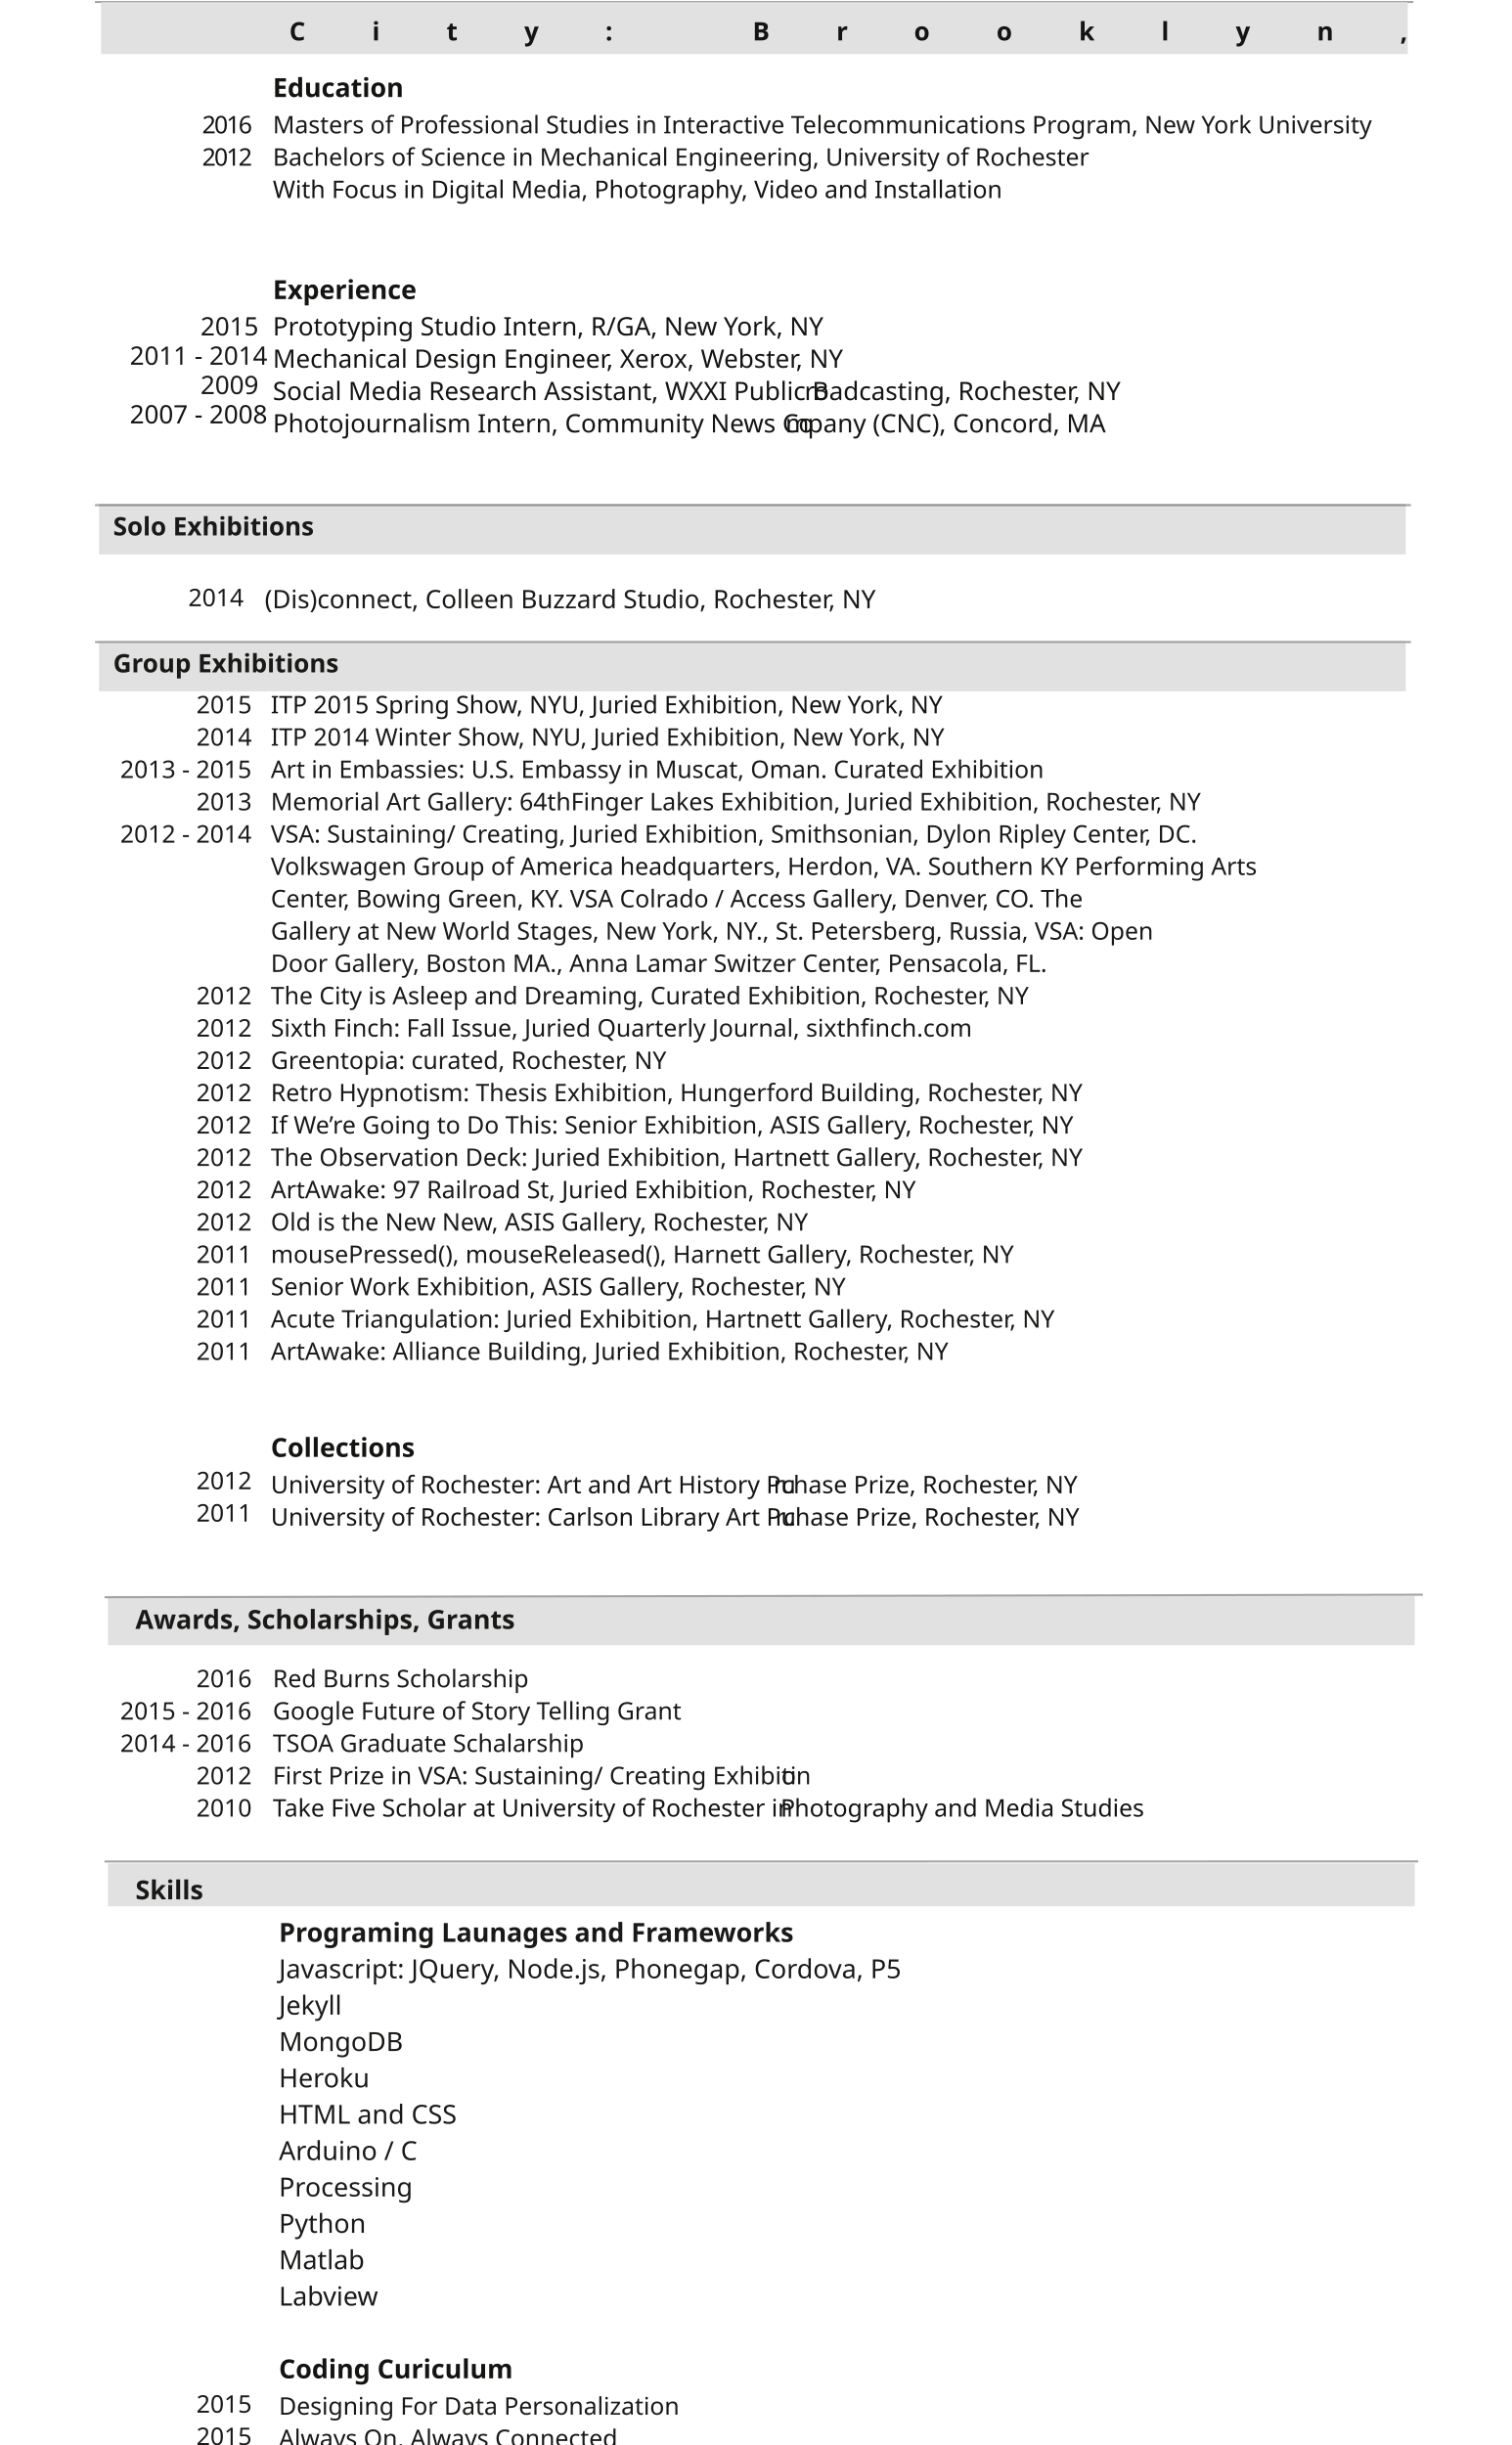
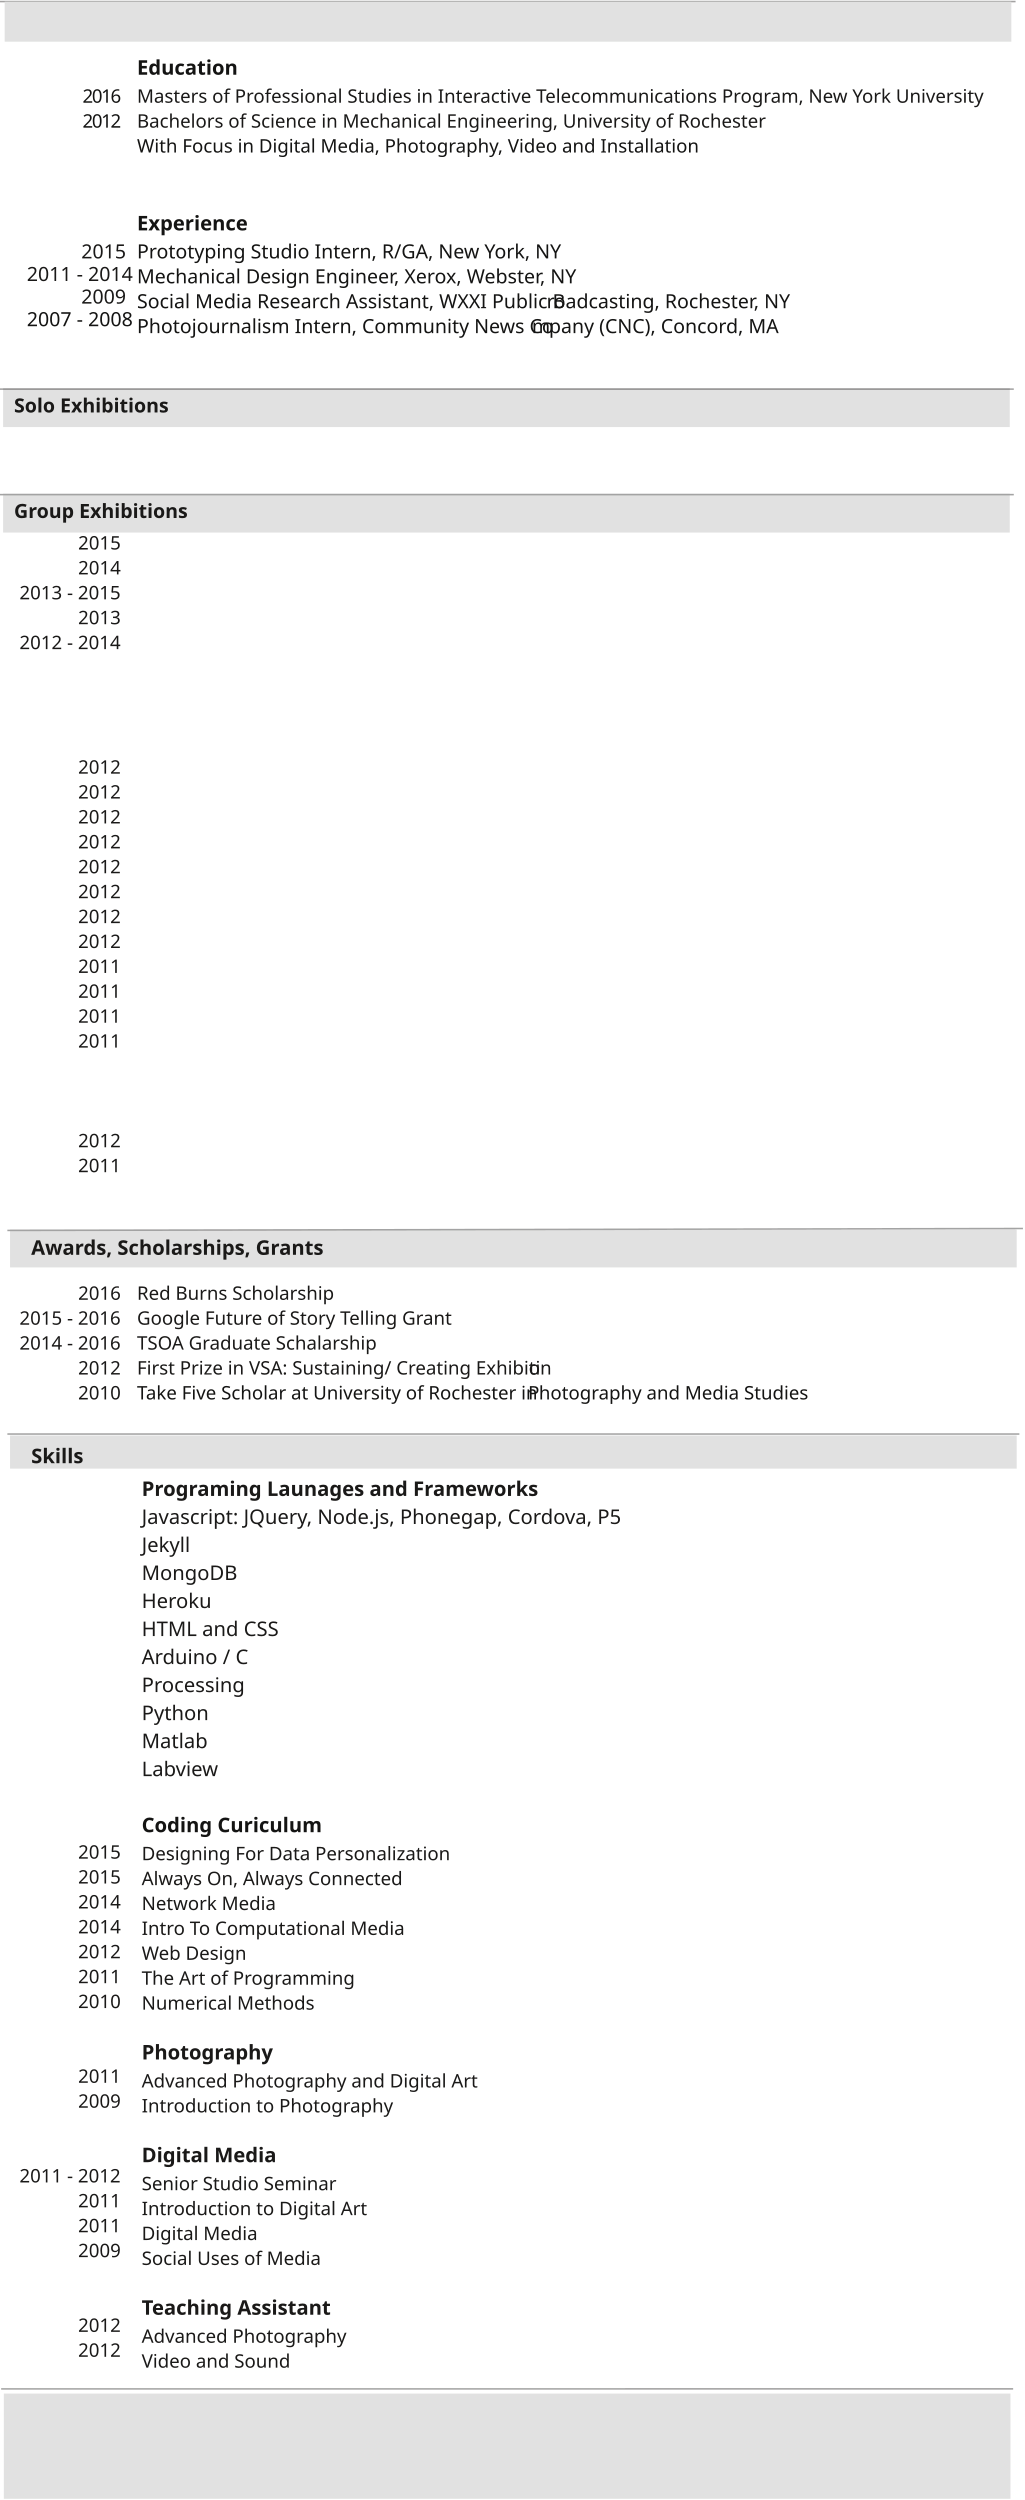
- <svg xmlns="http://www.w3.org/2000/svg" width="748px" height="1210px" viewBox="0 0 748 1210" version="1.1">
+ <svg xmlns="http://www.w3.org/2000/svg" width="658px" height="1606px" viewBox="0 0 658 1606" version="1.1">
  <defs />
  <g id="Page-1" stroke="none" stroke-width="1" fill="none" fill-rule="evenodd">
-     <g id="SSadtler_SA_CV_2016">
+     <g id="SSadtler_SA_CV_2016" transform="translate(-47, 0)">
+       <g id="Group-7" transform="translate(47, 1533.899)" opacity="0.4">
+         <g id="Group-9">
+           <polygon id="Fill-10" fill="#B4B5B4" points="2.453 71.318 649.124 71.318 649.124 3.723 2.453 3.723" />
+           <path d="M0.732,0.734 L650.843,0.704" id="Stroke-12" stroke="#1A1918" />
+         </g>
+       </g>
      <g id="Group-3" opacity="0.404" transform="translate(47, 0)">
        <path d="M0,1 L652.404,1" id="Stroke-3" stroke="#1A1918" />
        <g id="Group-2" transform="translate(3, 0.513658)" fill="#B4B5B4">
          <polygon id="Fill-16" points="-2.39808173e-14 26.251 646.671 26.251 646.671 0.571 -2.39808173e-14 0.571" />
        </g>
      </g>
      <text id="2016" font-family="AvenirNext-Regular, Avenir Next" font-size="12" font-weight="normal" letter-spacing="-0.871" fill="#141413">
        <tspan x="100" y="66">2016</tspan>
        <tspan x="100" y="82">2012</tspan>
      </text>
      <text id="2015" font-family="MyriadPro-Regular, Myriad Pro" font-size="12.571" font-weight="normal">
        <tspan x="99.203" y="166" fill="#1A1918">2015</tspan>
        <tspan x="64.217" y="180.514" fill="#1A1918">2011 - 2014</tspan>
        <tspan x="99.203" y="195.029" fill="#1A1918">2009</tspan>
        <tspan x="125" y="195.029" font-size="12.571" fill="#141413" />
        <tspan x="64.219" y="209.543" font-size="12.571" fill="#141413">2007 - 2008</tspan>
      </text>
      <text id="2015" font-family="AvenirNext-Regular, Avenir Next" font-size="12" font-weight="normal" fill="#1A1918">
        <tspan x="97.16" y="353">2015</tspan>
        <tspan x="97.16" y="369">2014</tspan>
        <tspan x="59.48" y="385">2013 - 2015</tspan>
        <tspan x="97.16" y="401">2013</tspan>
        <tspan x="59.48" y="417">2012 - 2014</tspan>
        <tspan x="125" y="433" />
        <tspan x="125" y="449" />
        <tspan x="125" y="465" />
        <tspan x="125" y="481" />
        <tspan x="97.16" y="497">2012</tspan>
        <tspan x="97.16" y="513">2012</tspan>
        <tspan x="97.16" y="529">2012</tspan>
        <tspan x="97.16" y="545">2012</tspan>
        <tspan x="97.16" y="561">2012</tspan>
        <tspan x="97.16" y="577">2012</tspan>
        <tspan x="97.16" y="593">2012</tspan>
        <tspan x="97.16" y="609">2012</tspan>
        <tspan x="97.16" y="625">2011</tspan>
        <tspan x="97.16" y="641">2011</tspan>
        <tspan x="97.16" y="657">2011</tspan>
        <tspan x="97.16" y="673">2011</tspan>
        <tspan x="125" y="689" />
        <tspan x="125" y="705" />
        <tspan x="125" y="721" />
        <tspan x="97.16" y="737">2012</tspan>
        <tspan x="97.16" y="753">2011</tspan>
      </text>
      <text id="2015" font-family="AvenirNext-Regular, Avenir Next" font-size="12" font-weight="normal" fill="#1A1918">
        <tspan x="97.16" y="1194">2015</tspan>
        <tspan x="97.16" y="1210">2015</tspan>
        <tspan x="97.16" y="1226">2014</tspan>
        <tspan x="97.16" y="1242">2014</tspan>
        <tspan x="97.16" y="1258">2012</tspan>
        <tspan x="97.16" y="1274">2011</tspan>
        <tspan x="97.16" y="1290">2010</tspan>
        <tspan x="125" y="1306" />
        <tspan x="26" y="1194"> </tspan>
        <tspan x="97.16" y="1338">2011</tspan>
        <tspan x="97.16" y="1354">2009</tspan>
        <tspan x="125" y="1370" />
        <tspan x="125" y="1386" />
        <tspan x="59.48" y="1402">2011 - 2012</tspan>
        <tspan x="97.16" y="1418">2011</tspan>
        <tspan x="97.16" y="1434">2011</tspan>
        <tspan x="97.16" y="1450">2009</tspan>
        <tspan x="125" y="1466" />
        <tspan x="125" y="1482" />
        <tspan x="97.16" y="1498">2012</tspan>
        <tspan x="97.16" y="1514">2012</tspan>
      </text>
      <text id="Education" font-family="AvenirNext-Bold, Avenir Next" font-size="13" font-weight="bold">
        <tspan x="135" y="48" fill="#141413">Education</tspan>
        <tspan x="198.232" y="48" font-family="AvenirNext-Medium, Avenir Next" font-size="12" font-weight="400" fill="#1A1918" />
        <tspan x="135" y="66" font-family="AvenirNext-Regular, Avenir Next" font-size="12" font-weight="normal" fill="#1A1918">Masters of Professional Studies in Interactive Telecommunications Program, New York University</tspan>
        <tspan x="135" y="82" font-family="AvenirNext-Regular, Avenir Next" font-size="12" font-weight="normal" fill="#1A1918">Bachelors of Science in Mechanical Engineering, University of Rochester</tspan>
        <tspan x="135" y="98" font-family="AvenirNext-Regular, Avenir Next" font-size="12" font-weight="normal" fill="#141413"> With Focus in Digital Media, Photography, Video and Installation</tspan>
        <tspan x="135" y="114" font-family="AvenirNext-Medium, Avenir Next" font-size="12" font-weight="400" fill="#141413" />
        <tspan x="135" y="130" fill="#141413" />
        <tspan x="135" y="148" fill="#141413">Experience</tspan>
        <tspan x="205.941" y="148" font-family="Skia-Regular, Skia" font-size="12.571" font-weight="normal" fill="#141413" />
        <tspan x="135" y="166" font-family="Skia-Regular, Skia" font-size="12.571" font-weight="normal" fill="#141413">Prototyping Studio Intern, R/GA, New York, NY</tspan>
        <tspan x="135" y="182" font-family="Skia-Regular, Skia" font-size="12.571" font-weight="normal" fill="#141413">Mechanical Design Engineer, Xerox, Webster, NY</tspan>
        <tspan x="135" y="198" font-family="Skia-Regular, Skia" font-size="12.571" font-weight="normal" fill="#141413">Social Media Research Assistant, WXXI Public B</tspan>
        <tspan x="398.138" y="198" font-family="Skia-Regular, Skia" font-size="12.571" font-weight="normal" letter-spacing="-0.1" fill="#141413">r</tspan>
        <tspan x="402.678" y="198" font-family="Skia-Regular, Skia" font-size="12.571" font-weight="normal" fill="#141413">oadcasting, Rochester, NY</tspan>
        <tspan x="135" y="214" font-family="Skia-Regular, Skia" font-size="12.571" font-weight="normal" fill="#141413">Photojournalism Intern, Community News Co</tspan>
        <tspan x="388.685" y="214" font-family="Skia-Regular, Skia" font-size="12.571" font-weight="normal" letter-spacing="-0.05" fill="#141413">m</tspan>
        <tspan x="399.647" y="214" font-family="Skia-Regular, Skia" font-size="12.571" font-weight="normal" fill="#141413">pany (CNC), Concord, MA                                                                                              </tspan>
      </text>
      <g id="Group-8" transform="translate(47, 316.7457)">
        <g id="Group" opacity="0.4">
          <polygon id="Fill-4" fill="#B4B5B4" points="2 25.382 648.671 25.382 648.671 0.36 2 0.36" />
          <path d="M0,1 L651.257,1" id="Stroke-6" stroke="#1A1918" />
        </g>
        <text id="Group-Exhibitions" font-family="AvenirNext-Bold, Avenir Next" font-size="12.571" font-weight="bold" fill="#1A1918">
          <tspan x="9" y="16">Group Exhibitions</tspan>
        </text>
      </g>
      <g id="Group" transform="translate(47, 248.9729)">
        <polygon id="Fill-4" fill-opacity="0.4" fill="#B4B5B4" points="2 25.382 648.671 25.382 648.671 0.36 2 0.36" />
        <path d="M0,1 L651.257,1" id="Stroke-6" stroke="#1A1918" opacity="0.4" />
      </g>
      <text id="Solo-Exhibitions" font-family="AvenirNext-Bold, Avenir Next" font-size="12.571" font-weight="bold" fill="#1A1918">
        <tspan x="56" y="264.973">Solo Exhibitions</tspan>
      </text>
      <g id="Group-4" transform="translate(51, 789)" opacity="0.4">
        <polygon id="Fill-7" fill="#B4B5B4" points="2.453 25.182 649.124 25.182 649.124 0.818 2.453 0.818" />
        <path d="M0.733,1.444 L653.137,0.194" id="Stroke-9" stroke="#1A1918" />
      </g>
      <text id="Awards,-Scholarships" font-family="AvenirNext-Bold, Avenir Next" font-size="13" font-weight="bold" fill="#1A1918">
        <tspan x="67.021" y="806.101">Awards, Scholarships, Grants</tspan>
      </text>
      <text id="Red-Burns-Scholarshi" font-family="AvenirNext-Regular, Avenir Next" font-size="12" font-weight="normal">
        <tspan x="135" y="835" fill="#1A1918">Red Burns Scholarship</tspan>
        <tspan x="135" y="851" fill="#1A1918">Google Future of Story Telling Grant</tspan>
        <tspan x="135" y="867" fill="#1A1918">TSOA Graduate Schalarship </tspan>
        <tspan x="135" y="883" fill="#1A1918">First Prize in VSA: Sustaining/ Creating Exhibiti</tspan>
        <tspan x="386.64" y="883" letter-spacing="-0.018" fill="#1A1918">o</tspan>
        <tspan x="393.954" y="883" fill="#1A1918">n</tspan>
        <tspan x="135" y="899" fill="#141413">Take Five Scholar at University of Rochester in </tspan>
        <tspan x="386.256" y="899" letter-spacing="-0.05" fill="#141413">P</tspan>
        <tspan x="393.166" y="899" fill="#141413">hotography and Media Studies</tspan>
      </text>
      <text id="2016" font-family="AvenirNext-Regular, Avenir Next" font-size="12" font-weight="normal" fill="#1A1918">
        <tspan x="97.16" y="835">2016</tspan>
        <tspan x="59.48" y="851">2015 - 2016</tspan>
        <tspan x="59.48" y="867">2014 - 2016</tspan>
        <tspan x="97.16" y="883">2012</tspan>
        <tspan x="97.16" y="899">2010</tspan>
      </text>
      <g id="Group-5" transform="translate(51, 921)" opacity="0.4">
        <g id="Group-6">
          <polygon id="Fill-13" fill="#B4B5B4" points="2.453 22.459 649.124 22.459 649.124 1.161 2.453 1.161" />
          <path d="M0.732,0.22 L650.843,0.21" id="Stroke-15" stroke="#1A1918" />
        </g>
      </g>
      <text id="Skills" font-family="AvenirNext-Bold, Avenir Next" font-size="13" font-weight="bold" fill="#1A1918">
        <tspan x="67.021" y="939.956">Skills</tspan>
      </text>
      <text id="Programing-Launages-" font-family="AvenirNext-Bold, Avenir Next" font-size="13" font-weight="bold">
        <tspan x="138" y="961" fill="#1A1918">Programing Launages and Frameworks</tspan>
        <tspan x="138" y="979" font-family="AvenirNext-Regular, Avenir Next" font-weight="normal" fill="#1A1918">Javascript: JQuery, Node.js, Phonegap, Cordova, P5</tspan>
        <tspan x="138" y="997" font-family="AvenirNext-Regular, Avenir Next" font-weight="normal" fill="#1A1918">Jekyll</tspan>
        <tspan x="138" y="1015" font-family="AvenirNext-Regular, Avenir Next" font-weight="normal" fill="#1A1918">MongoDB</tspan>
        <tspan x="138" y="1033" font-family="AvenirNext-Regular, Avenir Next" font-weight="normal" fill="#1A1918">Heroku</tspan>
        <tspan x="138" y="1051" font-family="AvenirNext-Regular, Avenir Next" font-weight="normal" fill="#1A1918">HTML and CSS</tspan>
        <tspan x="138" y="1069" font-family="AvenirNext-Regular, Avenir Next" font-weight="normal" fill="#1A1918">Arduino / C</tspan>
        <tspan x="138" y="1087" font-family="AvenirNext-Regular, Avenir Next" font-weight="normal" fill="#1A1918">Processing</tspan>
        <tspan x="138" y="1105" font-family="AvenirNext-Regular, Avenir Next" font-weight="normal" fill="#1A1918">Python</tspan>
        <tspan x="138" y="1123" font-family="AvenirNext-Regular, Avenir Next" font-weight="normal" fill="#1A1918">Matlab</tspan>
        <tspan x="138" y="1141" font-family="AvenirNext-Regular, Avenir Next" font-weight="normal" fill="#1A1918">Labview</tspan>
        <tspan x="138" y="1159" font-family="AvenirNext-Regular, Avenir Next" font-weight="normal" fill="#1A1918" />
        <tspan x="138" y="1177" fill="#141413">Coding Curiculum</tspan>
        <tspan x="251.737" y="1177" font-family="AvenirNext-Regular, Avenir Next" font-weight="normal" fill="#1A1918" />
        <tspan x="138" y="1195" font-family="AvenirNext-Regular, Avenir Next" font-size="12" font-weight="normal" fill="#1A1918">Designing For Data Personalization</tspan>
        <tspan x="138" y="1211" font-family="AvenirNext-Regular, Avenir Next" font-size="12" font-weight="normal" fill="#1A1918">Always On, Always Connected</tspan>
        <tspan x="138" y="1227" font-family="AvenirNext-Regular, Avenir Next" font-size="12" font-weight="normal" fill="#1A1918">Network Media</tspan>
        <tspan x="138" y="1243" font-family="AvenirNext-Regular, Avenir Next" font-size="12" font-weight="normal" fill="#1A1918">Intro To Computational Media </tspan>
        <tspan x="138" y="1259" font-family="AvenirNext-Regular, Avenir Next" font-size="12" font-weight="normal" fill="#1A1918">Web Design</tspan>
        <tspan x="138" y="1275" font-family="AvenirNext-Regular, Avenir Next" font-size="12" font-weight="normal" fill="#1A1918">The Art of Programming</tspan>
        <tspan x="138" y="1291" font-family="AvenirNext-Regular, Avenir Next" font-size="12" font-weight="normal" fill="#1A1918">Numerical Methods</tspan>
        <tspan x="245.952" y="1291" font-family="AvenirNext-Regular, Avenir Next" font-weight="normal" fill="#1A1918" />
        <tspan x="138" y="1307" font-size="12" fill="#1A1918" />
        <tspan x="138" y="1323" fill="#1A1918">Photography</tspan>
        <tspan x="220.394" y="1323" font-family="AvenirNext-Regular, Avenir Next" font-size="12" font-weight="normal" fill="#1A1918" />
        <tspan x="138" y="1341" font-family="AvenirNext-Regular, Avenir Next" font-size="12" font-weight="normal" fill="#1A1918">Advanced Photography and Digital Art</tspan>
        <tspan x="138" y="1357" font-family="AvenirNext-Regular, Avenir Next" font-size="12" font-weight="normal" fill="#1A1918">Introduction to Photography</tspan>
        <tspan x="138" y="1373" font-family="AvenirNext-Regular, Avenir Next" font-size="12" font-weight="normal" fill="#1A1918" />
        <tspan x="138" y="1389" fill="#1A1918">Digital Media</tspan>
        <tspan x="223.553" y="1389" font-family="AvenirNext-Regular, Avenir Next" font-weight="normal" fill="#1A1918" />
        <tspan x="138" y="1407" font-family="AvenirNext-Regular, Avenir Next" font-size="12" font-weight="normal" fill="#1A1918">Senior Studio Seminar</tspan>
        <tspan x="138" y="1423" font-family="AvenirNext-Regular, Avenir Next" font-size="12" font-weight="normal" fill="#1A1918">Introduction to Digital Art</tspan>
        <tspan x="138" y="1439" font-family="AvenirNext-Regular, Avenir Next" font-size="12" font-weight="normal" fill="#1A1918">Digital Media</tspan>
        <tspan x="138" y="1455" font-family="AvenirNext-Regular, Avenir Next" font-size="12" font-weight="normal" fill="#1A1918">Social Uses of Media</tspan>
        <tspan x="138" y="1471" font-size="12" fill="#1A1918" />
        <tspan x="138" y="1487" fill="#1A1918">Teaching Assistant</tspan>
        <tspan x="138" y="1505" font-family="AvenirNext-Regular, Avenir Next" font-size="12" font-weight="normal" fill="#1A1918">	Advanced Photography</tspan>
        <tspan x="138" y="1521" font-family="AvenirNext-Regular, Avenir Next" font-size="12" font-weight="normal" fill="#1A1918">	Video and Sound</tspan>
      </text>
    </g>
-     <text id="(Dis)connect,-Collee" font-family="Skia-Regular, Skia" font-size="12.571" font-weight="normal" fill="#1A1918">
-       <tspan x="131" y="301">(Dis)connect, Colleen Buzzard Studio, Rochester, NY</tspan>
-     </text>
-     <text id="ITP-2015-Spring-Show" font-family="AvenirNext-Regular, Avenir Next" font-size="12" font-weight="normal">
-       <tspan x="134" y="353" fill="#141413">ITP 2015 Spring Show, NYU, Juried Exhibition, New York, NY</tspan>
-       <tspan x="461.528" y="353" fill="#1A1918" />
-       <tspan x="134" y="369" fill="#1A1918">ITP 2014 Winter Show, NYU, Juried Exhibition, New York, NY</tspan>
-       <tspan x="134" y="385" fill="#1A1918">Art in Embassies: U.S. Embassy in Muscat, Oman. Curated Exhibition   </tspan>
-       <tspan x="134" y="401" fill="#1A1918">Memorial Art Gallery: 64thFinger Lakes Exhibition, Juried Exhibition, Rochester, NY</tspan>
-       <tspan x="134" y="417" fill="#1A1918">VSA: Sustaining/ Creating, Juried Exhibition, Smithsonian, Dylon Ripley Center, DC.</tspan>
-       <tspan x="134" y="433" fill="#1A1918">Volkswagen Group of America headquarters, Herdon, VA. Southern KY Performing Arts </tspan>
-       <tspan x="134" y="449" fill="#1A1918">	Center, Bowing Green, KY. VSA Colrado / Access Gallery, Denver, CO. The </tspan>
-       <tspan x="134" y="465" fill="#1A1918">		Gallery at New World Stages, New York, NY., St. Petersberg, Russia, VSA: Open </tspan>
-       <tspan x="134" y="481" fill="#1A1918">			Door Gallery, Boston MA., Anna Lamar Switzer Center, Pensacola, FL.</tspan>
-       <tspan x="134" y="497" fill="#1A1918">The City is Asleep and Dreaming, Curated Exhibition, Rochester, NY</tspan>
-       <tspan x="134" y="513" fill="#1A1918">Sixth Finch: Fall Issue, Juried Quarterly Journal, sixthfinch.com</tspan>
-       <tspan x="134" y="529" fill="#1A1918">Greentopia: curated, Rochester, NY</tspan>
-       <tspan x="134" y="545" fill="#1A1918">Retro Hypnotism: Thesis Exhibition, Hungerford Building, Rochester, NY </tspan>
-       <tspan x="134" y="561" fill="#1A1918">If We’re Going to Do This: Senior Exhibition, ASIS Gallery, Rochester, NY</tspan>
-       <tspan x="134" y="577" fill="#1A1918">The Observation Deck: Juried Exhibition, Hartnett Gallery, Rochester, NY</tspan>
-       <tspan x="134" y="593" fill="#1A1918">ArtAwake: 97 Railroad St, Juried Exhibition, Rochester, NY</tspan>
-       <tspan x="134" y="609" fill="#1A1918">Old is the New New, ASIS Gallery, Rochester, NY</tspan>
-       <tspan x="134" y="625" fill="#1A1918">mousePressed(), mouseReleased(), Harnett Gallery, Rochester, NY</tspan>
-       <tspan x="134" y="641" fill="#1A1918">Senior Work Exhibition, ASIS Gallery, Rochester, NY</tspan>
-       <tspan x="134" y="657" fill="#1A1918">Acute Triangulation: Juried Exhibition, Hartnett Gallery, Rochester, NY</tspan>
-       <tspan x="134" y="673" fill="#1A1918">ArtAwake: Alliance Building, Juried Exhibition, Rochester, NY</tspan>
-       <tspan x="465.608" y="673" font-family="AvenirNext-Bold, Avenir Next" font-weight="bold" fill="#141413" />
-       <tspan x="134" y="689" font-family="AvenirNext-Bold, Avenir Next" font-weight="bold" fill="#141413" />
-       <tspan x="134" y="705" font-family="AvenirNext-Bold, Avenir Next" font-weight="bold" fill="#141413" />
-       <tspan x="134" y="721" font-family="AvenirNext-Bold, Avenir Next" font-size="13" font-weight="bold" fill="#141413">Collections</tspan>
-       <tspan x="204.187" y="721" fill="#141413" />
-       <tspan x="134" y="739" fill="#141413">University of Rochester: Art and Art History Pu</tspan>
-       <tspan x="382.796" y="739" letter-spacing="-0.05" fill="#141413">r</tspan>
-       <tspan x="386.85" y="739" fill="#141413">chase Prize, Rochester, NY</tspan>
-       <tspan x="134" y="755" fill="#141413">University of Rochester: Carlson Library Art Pu</tspan>
-       <tspan x="383.684" y="755" letter-spacing="-0.05" fill="#141413">r</tspan>
-       <tspan x="387.738" y="755" fill="#141413">chase Prize, Rochester, NY</tspan>
-     </text>
-     <text id="2014" font-family="AvenirNext-Regular, Avenir Next" font-size="12" font-weight="normal" fill="#1A1918">
-       <tspan x="93.16" y="300">2014</tspan>
-     </text>
-     <text id="-City:-Brooklyn,-NY-" font-family="Skia-Regular, Skia" font-size="12.571" font-weight="normal" letter-spacing="33" fill="#141413">
-       <tspan x="107" y="20"> </tspan>
-       <tspan x="143.143" y="20" font-family="AvenirNext-Bold, Avenir Next" font-weight="bold">City: Brooklyn, NY  Website: samsadtler.com   E-mail: sam.sadtler@gmail.com</tspan>
-     </text>
  </g>
</svg>
